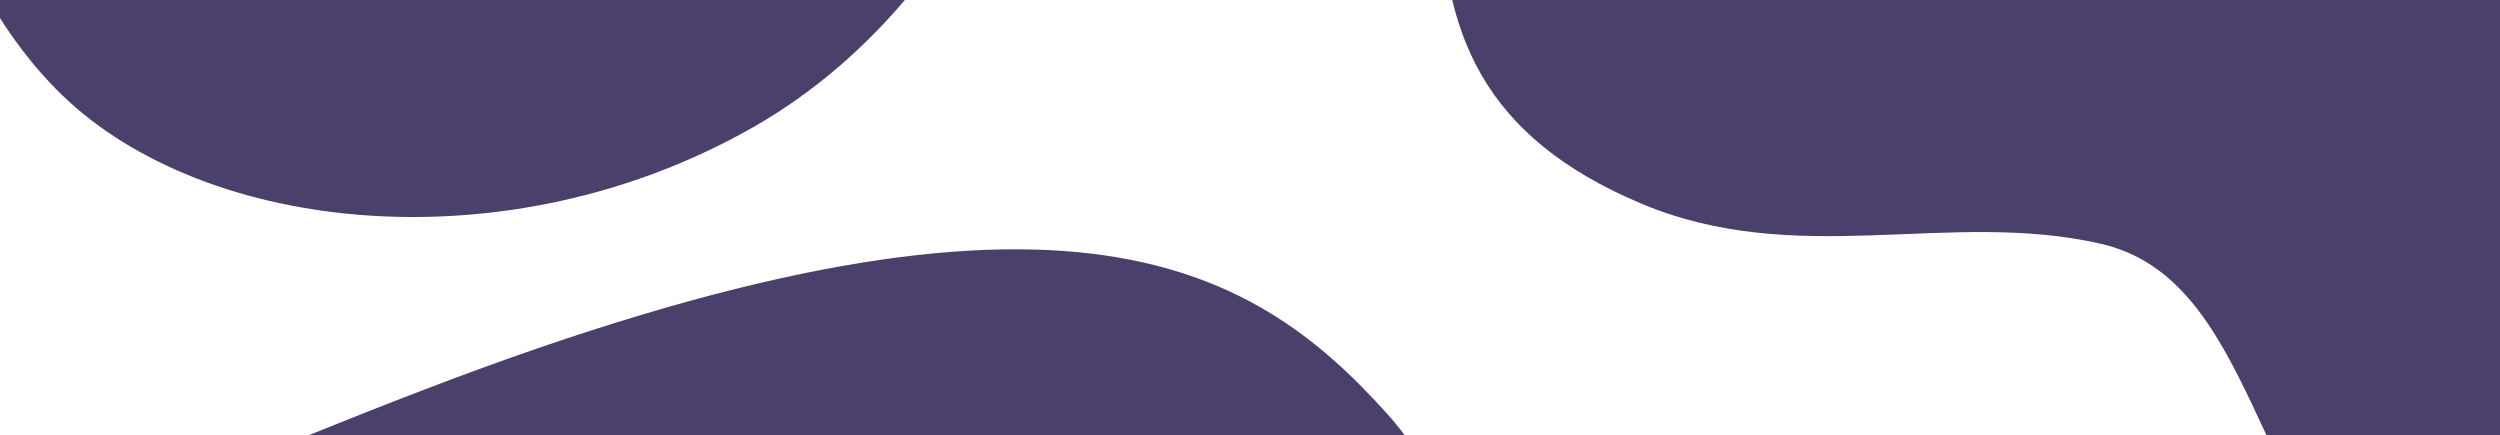
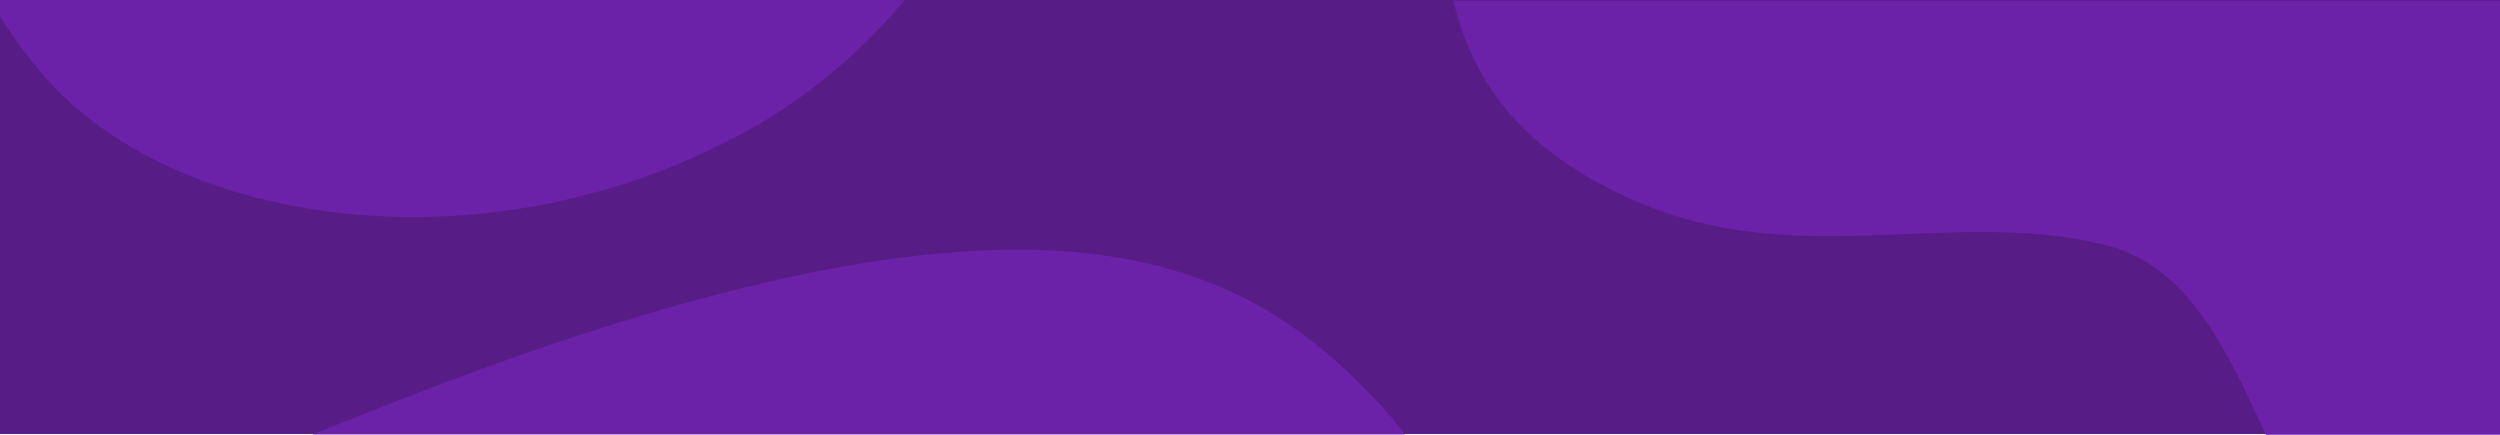
- <svg xmlns="http://www.w3.org/2000/svg" width="1440" height="250">
-   <g fill="#4B3F6B" fill-rule="evenodd">
-     <path d="M830-63.482C830 19.351 854.36 78.678 944.732 117c90.371 38.321 177.686 3.352 265.277 23.4 87.59 20.048 87.59 149.195 170.077 228.671 82.486 79.476 256.405 98.781 397.82 18.15 141.415-80.632 205.52-268.896 163.267-379.902C1898.919-103.687 1817.943-205 1427.236-205S830-146.314 830-63.482zM-263.351 570.909c29.685 77.331 73.689 123.988 171.79 127.377 98.102 3.39 167.085-60.547 256.043-73.22 88.958-12.674 135.24 107.895 240.73 152.532 105.488 44.638 274.775.333 377.9-125.622C886.24 526.021 878.62 327.29 799.392 238.798 720.162 150.307 608.257 84.743 243.5 224.76c-364.757 140.017-536.537 268.818-506.852 346.149zM-514-377.482c0 82.833 24.36 142.16 114.732 180.482 90.371 38.321 177.686 3.352 265.277 23.4 87.59 20.048 87.59 149.195 170.077 228.671 82.486 79.476 256.405 98.781 397.82 18.15 141.415-80.632 205.52-268.896 163.267-379.902C554.919-417.687 473.943-519 83.236-519S-514-460.314-514-377.482z" />
-   </g>
+ <svg xmlns="http://www.w3.org/2000/svg" version="1.1" viewBox="0 0 1440 250">
+   <rect width="1440" height="250" fill="#581c87" />
+   <path d="m0 0v9.36c10.3 16.1 21.6 31.8 36.1 45.7 82.5 79.5 256 98.8 398 18.2 33.6-19.1 62.6-44.4 87-73.2h-521zm837 0c12.1 50.5 42.6 89.3 108 117 90.4 38.3 178 3.35 265 23.4 49.3 11.3 71 57.4 95.1 110h135v-250h-603zm-241 144c-81.2-2.15-192 19.8-352 81-22 8.46-43.3 16.9-63.9 25.2h629c-2.89-3.8-5.69-7.73-8.79-11.2-44.6-49.8-99.5-92.3-204-95.1z" fill="#6b21a8" />
</svg>
